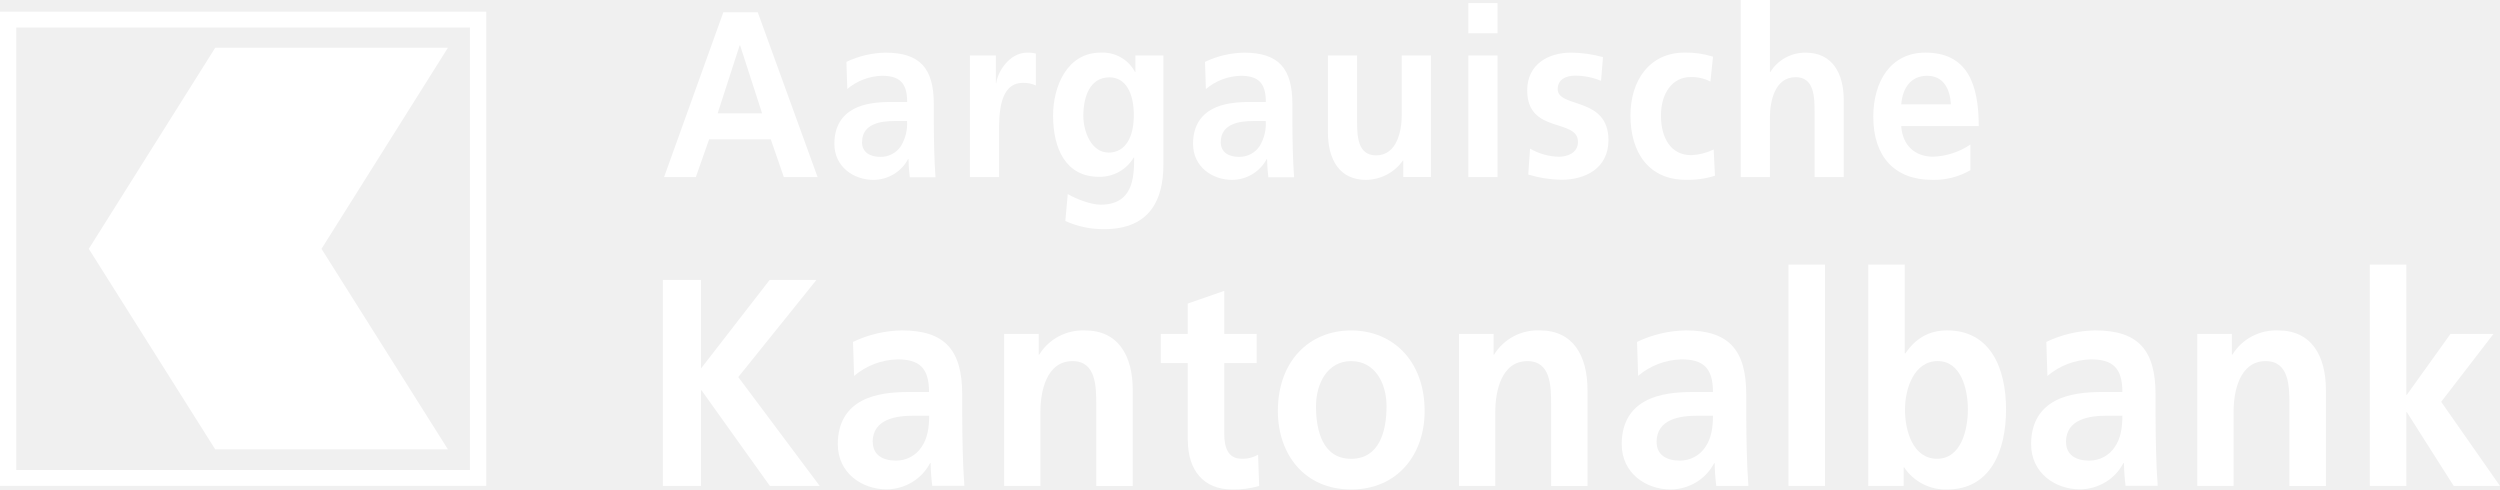
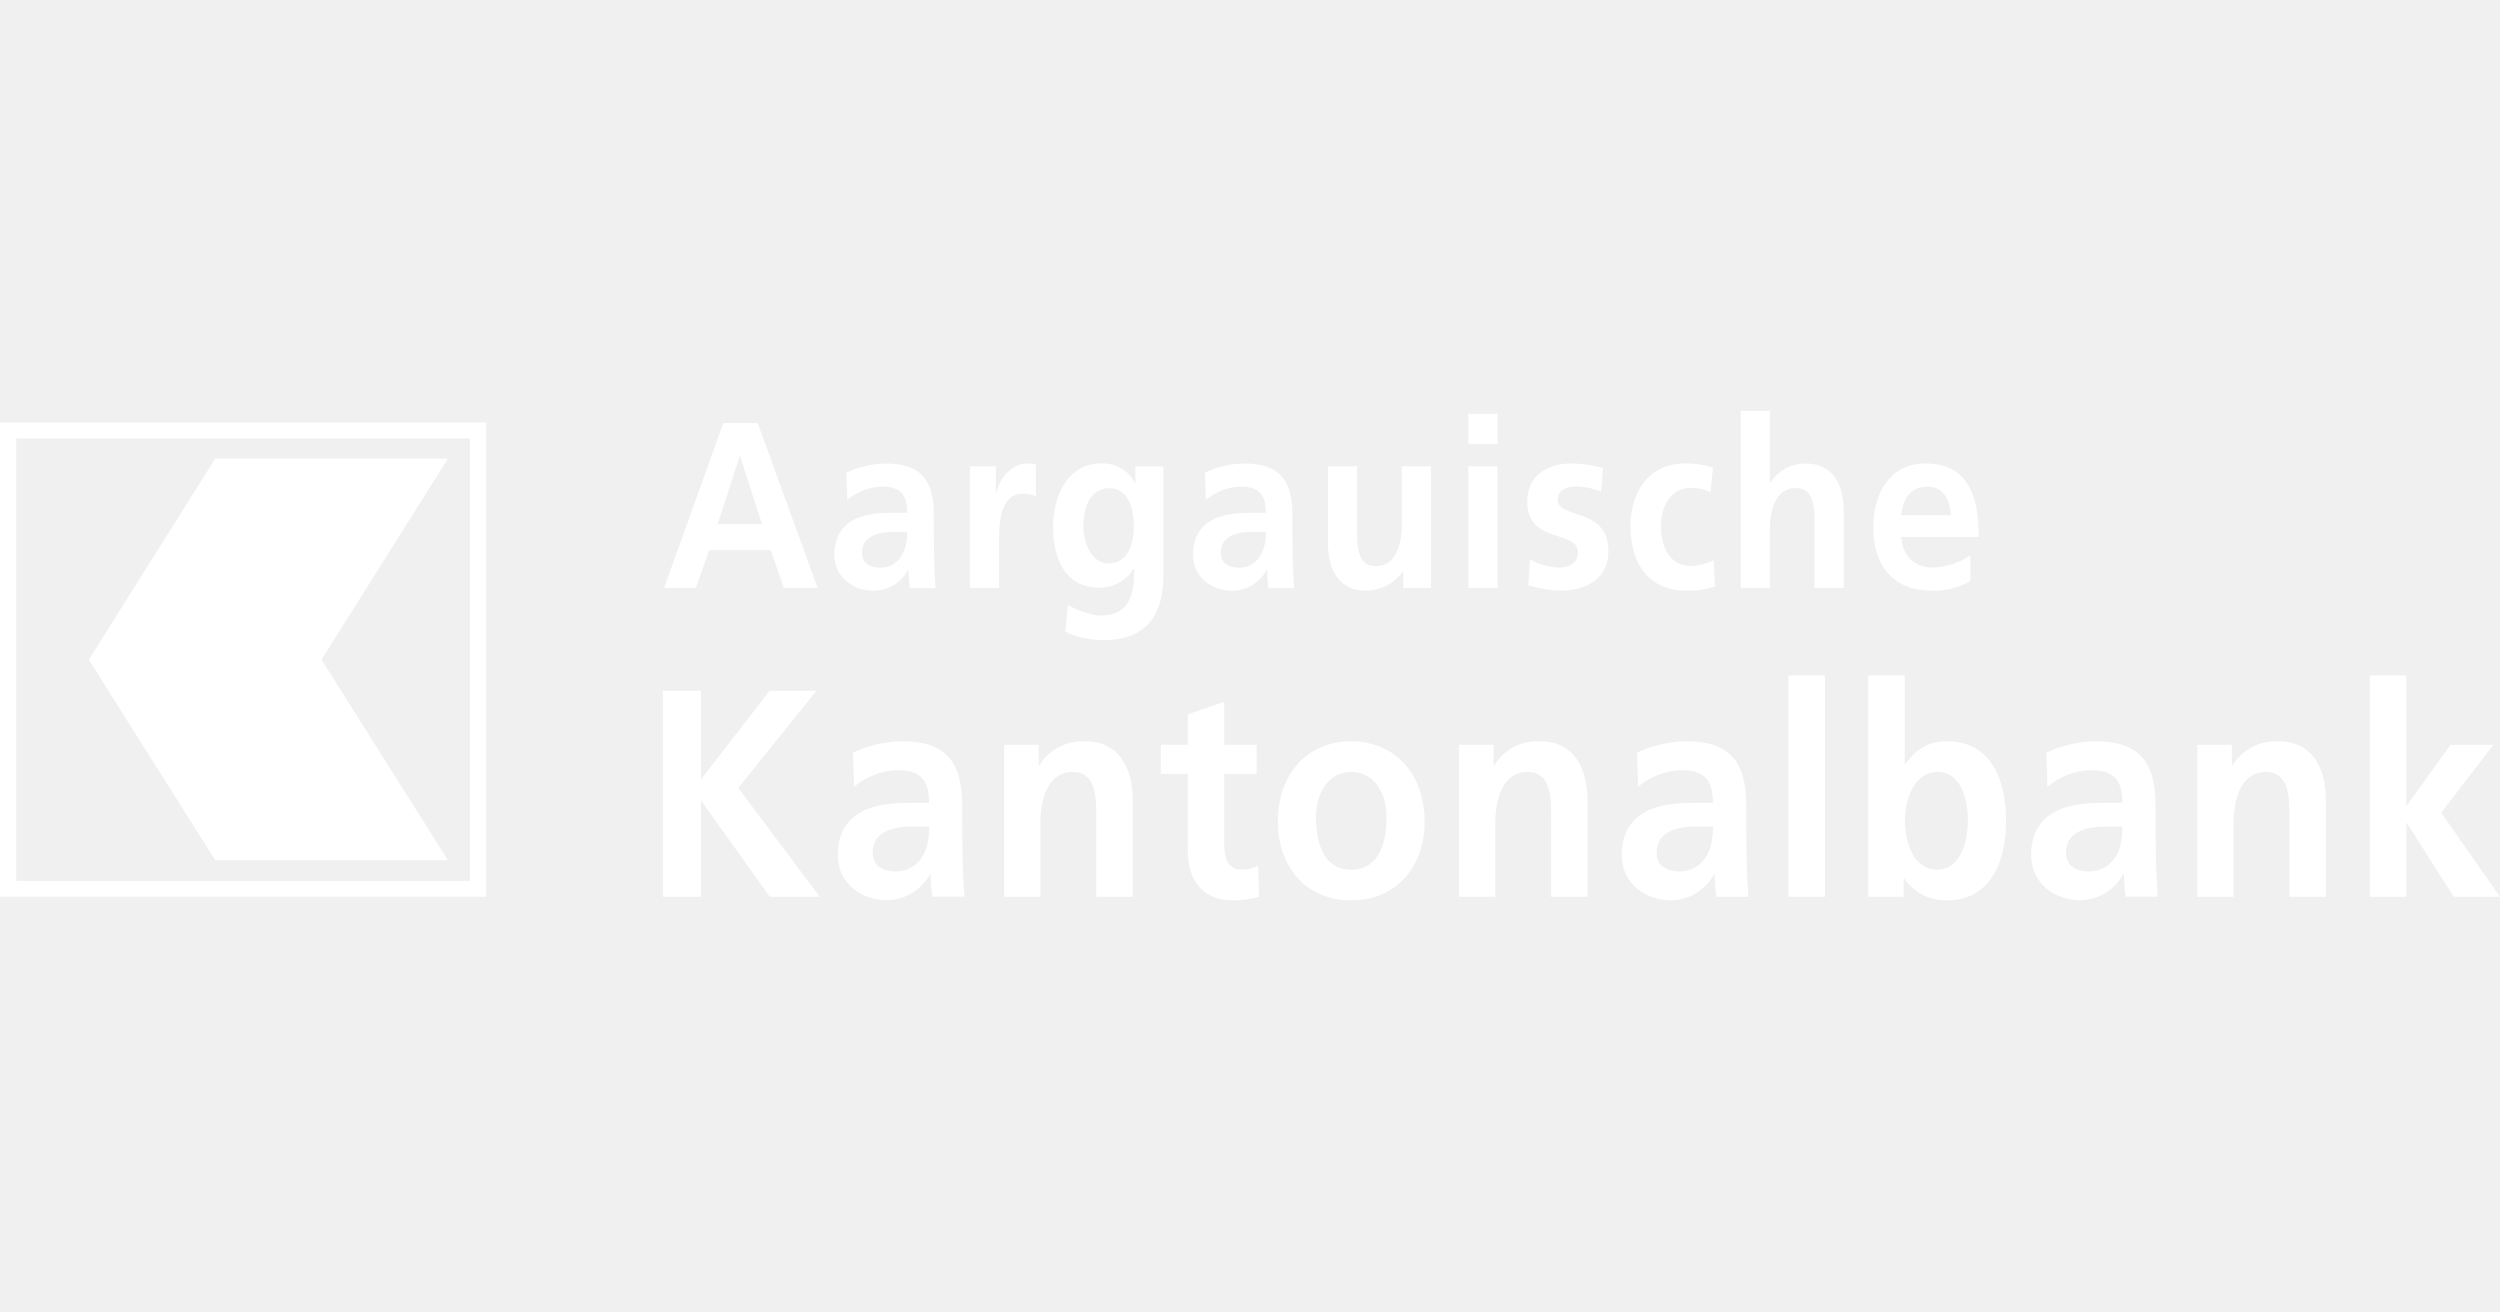
- <svg xmlns="http://www.w3.org/2000/svg" width="143" height="28" viewBox="0 0 143 28" fill="none">
-   <path d="M37.916 27.796H40.097V22.327H40.128L44.037 27.796H46.887L42.23 21.568L46.699 16.013H44.023L40.097 21.078V16.013H37.916V27.796Z" fill="white" />
-   <path fill-rule="evenodd" clip-rule="evenodd" d="M48.858 21.501C49.548 20.915 50.422 20.581 51.335 20.556C52.564 20.556 53.141 21.022 53.141 22.422H51.988C51.115 22.422 50.081 22.506 49.292 22.929C48.503 23.351 47.922 24.109 47.922 25.409C47.922 27.063 49.309 27.992 50.724 27.992C51.238 27.986 51.74 27.843 52.176 27.578C52.613 27.313 52.967 26.937 53.201 26.489H53.232C53.238 26.924 53.269 27.358 53.325 27.789H55.162C55.115 27.114 55.084 26.506 55.069 25.848C55.055 25.189 55.038 24.548 55.038 23.671V22.562C55.038 19.996 54.025 18.899 51.58 18.899C50.613 18.916 49.661 19.14 48.792 19.557L48.854 21.498L48.858 21.501ZM49.916 25.283C49.916 23.948 51.304 23.78 52.238 23.78H53.148C53.148 24.454 53.055 25.08 52.712 25.57C52.555 25.81 52.339 26.007 52.083 26.143C51.827 26.279 51.54 26.349 51.249 26.347C50.5 26.347 49.924 26.027 49.924 25.283H49.916Z" fill="white" />
-   <path d="M57.424 27.796H59.512V23.542C59.512 22.429 59.838 20.656 61.349 20.656C62.689 20.656 62.706 22.091 62.706 23.155V27.798H64.793V22.31C64.793 20.353 63.969 18.901 62.067 18.901C61.543 18.879 61.023 18.996 60.561 19.239C60.099 19.483 59.714 19.844 59.445 20.285H59.414V19.102H57.436V27.796H57.424Z" fill="white" />
-   <path d="M67.944 25.18C67.944 26.902 68.847 27.999 70.482 27.999C71.004 28.01 71.524 27.942 72.024 27.796L71.962 26.006C71.674 26.173 71.343 26.254 71.009 26.239C70.215 26.239 70.027 25.54 70.027 24.805V20.766H71.881V19.102H70.027V16.638L67.939 17.364V19.102H66.397V20.766H67.939V25.199L67.944 25.18Z" fill="white" />
-   <path fill-rule="evenodd" clip-rule="evenodd" d="M73.094 23.51C73.094 26.009 74.636 27.999 77.284 27.999C79.932 27.999 81.489 26.006 81.489 23.51C81.489 20.64 79.665 18.901 77.284 18.901C74.903 18.901 73.094 20.64 73.094 23.51ZM75.275 23.239C75.275 21.939 75.928 20.656 77.284 20.656C78.641 20.656 79.31 21.904 79.31 23.239C79.31 24.69 78.888 26.244 77.284 26.244C75.68 26.244 75.275 24.674 75.275 23.239Z" fill="white" />
-   <path d="M83.443 27.796H85.531V23.542C85.531 22.429 85.857 20.656 87.368 20.656C88.708 20.656 88.724 22.091 88.724 23.155V27.798H90.805V22.31C90.805 20.353 89.985 18.899 88.086 18.899C87.562 18.877 87.041 18.993 86.58 19.237C86.118 19.481 85.733 19.842 85.464 20.283H85.433V19.102H83.455V27.796H83.443Z" fill="white" />
-   <path fill-rule="evenodd" clip-rule="evenodd" d="M93.698 21.501C94.388 20.915 95.263 20.581 96.175 20.556C97.404 20.556 97.981 21.022 97.981 22.422H96.828C95.955 22.422 94.921 22.506 94.132 22.929C93.343 23.351 92.762 24.109 92.762 25.409C92.764 27.065 94.142 27.999 95.572 27.999C96.085 27.993 96.587 27.85 97.024 27.585C97.46 27.32 97.814 26.944 98.048 26.496H98.079C98.085 26.931 98.117 27.364 98.172 27.796H100.009C99.962 27.121 99.931 26.512 99.916 25.855C99.902 25.197 99.885 24.555 99.885 23.678V22.562C99.885 19.996 98.873 18.899 96.427 18.899C95.46 18.916 94.508 19.14 93.639 19.557L93.701 21.498L93.698 21.501ZM94.757 25.283C94.757 23.948 96.144 23.78 97.078 23.78H97.981C97.981 24.454 97.888 25.08 97.545 25.57C97.388 25.81 97.172 26.007 96.916 26.143C96.66 26.279 96.373 26.349 96.082 26.347C95.333 26.347 94.759 26.027 94.759 25.283H94.757Z" fill="white" />
-   <path d="M102.302 27.796H104.388V15.136H102.302V27.796Z" fill="white" />
-   <path fill-rule="evenodd" clip-rule="evenodd" d="M108.966 23.423C108.966 22.208 109.495 20.654 110.835 20.654C112.174 20.654 112.562 22.257 112.562 23.423C112.562 24.59 112.174 26.242 110.801 26.242C109.428 26.242 108.964 24.655 108.964 23.423H108.966ZM106.864 27.796H108.89V26.732H108.918C109.183 27.133 109.548 27.46 109.979 27.682C110.411 27.904 110.893 28.013 111.38 27.999C113.842 27.999 114.746 25.805 114.746 23.423C114.746 21.041 113.84 18.899 111.38 18.899C110.291 18.899 109.557 19.389 108.983 20.215H108.952V15.136H106.864V27.796Z" fill="white" />
-   <path fill-rule="evenodd" clip-rule="evenodd" d="M117.117 21.501C117.806 20.915 118.681 20.581 119.593 20.556C120.823 20.556 121.4 21.022 121.4 22.422H120.246C119.374 22.422 118.34 22.506 117.551 22.929C116.762 23.351 116.18 24.109 116.18 25.409C116.18 27.063 117.567 27.992 118.983 27.992C119.497 27.986 119.999 27.843 120.435 27.578C120.872 27.313 121.226 26.937 121.459 26.489H121.49C121.497 26.924 121.528 27.358 121.583 27.789H123.421C123.373 27.114 123.342 26.506 123.328 25.848C123.314 25.189 123.297 24.548 123.297 23.671V22.562C123.297 19.996 122.284 18.899 119.839 18.899C118.871 18.916 117.919 19.14 117.05 19.557L117.112 21.498L117.117 21.501ZM118.175 25.283C118.175 23.948 119.56 23.78 120.497 23.78H121.4C121.4 24.454 121.307 25.08 120.964 25.57C120.807 25.81 120.59 26.007 120.334 26.143C120.078 26.279 119.791 26.349 119.5 26.347C118.752 26.347 118.178 26.027 118.178 25.283H118.175Z" fill="white" />
-   <path d="M125.673 27.796H127.761V23.542C127.761 22.429 128.087 20.656 129.599 20.656C130.938 20.656 130.955 22.091 130.955 23.155V27.798H133.042V22.31C133.042 20.353 132.218 18.901 130.316 18.901C129.792 18.879 129.272 18.996 128.81 19.239C128.349 19.483 127.963 19.844 127.694 20.285H127.663V19.102H125.685V27.796H125.673Z" fill="white" />
-   <path d="M135.554 27.796H137.642V23.577H137.673L140.352 27.796H143L139.635 22.985L142.626 19.102H140.166L137.673 22.581H137.642V15.136H135.554V27.796Z" fill="white" />
-   <path fill-rule="evenodd" clip-rule="evenodd" d="M43.591 6.482H41.05L42.309 2.592H42.333L43.591 6.482ZM37.986 10.129H39.802L40.562 7.968H44.087L44.835 10.129H46.766L43.343 0.7H41.375L37.986 10.126V10.129Z" fill="white" />
-   <path fill-rule="evenodd" clip-rule="evenodd" d="M48.465 5.091C49.016 4.623 49.716 4.356 50.446 4.335C51.43 4.335 51.89 4.713 51.89 5.833H50.968C50.269 5.833 49.447 5.901 48.823 6.239C48.198 6.577 47.726 7.184 47.726 8.225C47.726 9.548 48.834 10.29 49.969 10.29C50.377 10.285 50.776 10.172 51.124 9.962C51.472 9.753 51.755 9.454 51.942 9.1H51.966C51.971 9.448 51.995 9.795 52.04 10.14H53.511C53.472 9.599 53.449 9.114 53.437 8.586C53.425 8.059 53.413 7.546 53.413 6.843V5.943C53.413 3.889 52.603 3.012 50.646 3.012C49.872 3.026 49.11 3.206 48.415 3.539L48.465 5.093V5.091ZM49.311 8.124C49.311 7.058 50.419 6.923 51.168 6.923H51.883C51.916 7.423 51.795 7.921 51.535 8.353C51.409 8.545 51.236 8.703 51.032 8.811C50.827 8.92 50.597 8.976 50.365 8.974C49.766 8.974 49.306 8.717 49.306 8.122L49.311 8.124Z" fill="white" />
-   <path d="M55.477 10.129H57.145V7.576C57.145 6.577 57.145 4.741 58.504 4.741C58.762 4.729 59.019 4.781 59.252 4.89V3.066C59.086 3.022 58.914 3.004 58.742 3.012C57.746 3.012 57.059 4.106 56.986 4.755H56.962V3.173H55.479V10.129H55.477Z" fill="white" />
-   <path fill-rule="evenodd" clip-rule="evenodd" d="M63.397 8.724C62.443 8.724 61.967 7.557 61.967 6.624C61.967 5.558 62.329 4.424 63.461 4.424C64.433 4.424 64.855 5.397 64.855 6.584C64.855 7.772 64.431 8.731 63.385 8.731L63.397 8.724ZM64.946 3.173V4.118H64.922C64.739 3.767 64.455 3.475 64.106 3.278C63.756 3.081 63.356 2.988 62.953 3.01C61.035 3.01 60.236 4.942 60.236 6.615C60.236 8.481 60.951 10.114 62.858 10.114C63.261 10.122 63.659 10.023 64.01 9.828C64.36 9.633 64.651 9.349 64.85 9.006H64.874C64.874 10.208 64.788 11.708 62.944 11.708C62.422 11.708 61.585 11.398 61.075 11.101L60.937 12.641C61.632 12.956 62.39 13.115 63.156 13.108C65.847 13.108 66.545 11.325 66.545 9.436V3.173H64.946Z" fill="white" />
-   <path fill-rule="evenodd" clip-rule="evenodd" d="M68.981 5.091C69.532 4.623 70.232 4.356 70.961 4.335C71.946 4.335 72.406 4.713 72.406 5.833H71.483C70.785 5.833 69.963 5.901 69.338 6.239C68.714 6.577 68.242 7.184 68.242 8.225C68.242 9.548 69.35 10.29 70.485 10.29C70.892 10.284 71.29 10.171 71.637 9.961C71.984 9.751 72.266 9.454 72.453 9.1H72.477C72.482 9.448 72.507 9.795 72.551 10.14H74.022C73.986 9.599 73.96 9.114 73.948 8.586C73.936 8.059 73.924 7.546 73.924 6.843V5.943C73.924 3.889 73.114 3.012 71.157 3.012C70.383 3.026 69.621 3.206 68.926 3.539L68.976 5.093L68.981 5.091ZM69.829 8.124C69.829 7.058 70.938 6.923 71.686 6.923H72.401C72.434 7.423 72.313 7.921 72.053 8.353C71.927 8.545 71.754 8.703 71.55 8.811C71.345 8.92 71.115 8.976 70.883 8.974C70.284 8.974 69.825 8.717 69.825 8.122L69.829 8.124Z" fill="white" />
-   <path d="M80.18 3.173V6.577C80.18 7.469 79.918 8.887 78.71 8.887C77.637 8.887 77.625 7.739 77.625 6.888V3.173H75.957V7.562C75.957 9.128 76.617 10.29 78.138 10.29C78.554 10.284 78.963 10.18 79.329 9.987C79.696 9.794 80.01 9.518 80.245 9.181H80.268V10.126H81.851V3.173H80.18Z" fill="white" />
-   <path fill-rule="evenodd" clip-rule="evenodd" d="M83.989 10.129H85.657V3.173H83.989V10.129ZM83.989 1.904H85.657V0.175H83.989V1.904Z" fill="white" />
-   <path d="M91.692 3.267C91.1 3.103 90.488 3.017 89.873 3.01C88.565 3.01 87.356 3.672 87.356 5.17C87.356 7.681 90.259 6.75 90.259 8.115C90.259 8.789 89.587 8.967 89.163 8.967C88.583 8.951 88.017 8.791 87.518 8.5L87.418 9.986C88.032 10.172 88.67 10.272 89.313 10.283C90.671 10.283 92.004 9.634 92.004 8.015C92.004 5.504 89.101 6.204 89.101 5.098C89.101 4.503 89.637 4.328 90.085 4.328C90.599 4.326 91.107 4.427 91.58 4.624L91.692 3.26V3.267Z" fill="white" />
-   <path d="M97.981 3.241C97.458 3.076 96.91 2.997 96.361 3.008C94.354 3.008 93.262 4.601 93.262 6.612C93.262 8.733 94.32 10.285 96.427 10.285C96.993 10.301 97.557 10.222 98.096 10.052L98.022 8.551C97.621 8.744 97.185 8.855 96.74 8.876C95.569 8.876 95.007 7.891 95.007 6.608C95.007 5.324 95.667 4.407 96.701 4.407C97.096 4.397 97.486 4.486 97.836 4.664L97.986 3.234L97.981 3.241Z" fill="white" />
-   <path d="M99.571 10.129H101.239V6.724C101.239 5.833 101.501 4.414 102.71 4.414C103.782 4.414 103.794 5.562 103.794 6.414V10.129H105.463V5.74C105.463 4.174 104.802 3.012 103.282 3.012C102.876 3.008 102.476 3.109 102.122 3.303C101.767 3.498 101.471 3.779 101.263 4.12H101.239V0H99.571V10.129Z" fill="white" />
-   <path fill-rule="evenodd" clip-rule="evenodd" d="M108.752 5.968C108.825 5.035 109.3 4.335 110.234 4.335C111.168 4.335 111.542 5.091 111.592 5.968H108.752ZM112.713 8.264C112.084 8.69 111.346 8.933 110.582 8.964C109.548 8.964 108.825 8.33 108.749 7.21H113.184C113.184 4.778 112.512 3.01 110.131 3.01C108.137 3.01 107.152 4.671 107.152 6.682C107.152 8.964 108.387 10.287 110.503 10.287C111.277 10.312 112.042 10.12 112.708 9.734V8.264H112.713Z" fill="white" />
-   <path d="M27.814 27.793H0V0.667H27.814V27.793ZM0.932 26.886H26.882V1.575H0.932V26.886Z" fill="white" />
-   <path d="M25.058 3.038H12.486L5.448 14.244L12.486 25.397H25.058L18.023 14.244L25.058 3.038Z" fill="white" />
-   <path d="M25.621 25.703H12.31L5.079 14.233L12.31 2.732H25.621L18.39 14.233L25.621 25.703ZM12.66 25.091H24.498L17.653 14.233L24.498 3.334H12.66L5.818 14.233L12.66 25.091Z" fill="white" />
+ <svg xmlns="http://www.w3.org/2000/svg" width="143" height="75" viewBox="0 0 143 75" fill="none">
+   <path d="M37.916 51.296H40.097V45.827H40.128L44.037 51.296H46.887L42.23 45.068L46.699 39.513H44.023L40.097 44.578V39.513H37.916V51.296Z" fill="white" />
+   <path fill-rule="evenodd" clip-rule="evenodd" d="M48.858 45.001C49.548 44.415 50.422 44.081 51.335 44.056C52.564 44.056 53.141 44.522 53.141 45.922H51.988C51.115 45.922 50.081 46.006 49.292 46.429C48.503 46.851 47.922 47.609 47.922 48.909C47.922 50.563 49.309 51.492 50.724 51.492C51.238 51.486 51.74 51.343 52.176 51.078C52.613 50.813 52.967 50.437 53.201 49.989H53.232C53.238 50.424 53.269 50.858 53.325 51.289H55.162C55.115 50.614 55.084 50.005 55.069 49.347C55.055 48.69 55.038 48.048 55.038 47.171V46.062C55.038 43.496 54.025 42.399 51.58 42.399C50.613 42.416 49.661 42.64 48.792 43.057L48.854 44.998L48.858 45.001ZM49.916 48.783C49.916 47.448 51.304 47.28 52.238 47.28H53.148C53.148 47.955 53.055 48.58 52.712 49.07C52.555 49.31 52.339 49.507 52.083 49.643C51.827 49.779 51.54 49.849 51.249 49.847C50.5 49.847 49.924 49.527 49.924 48.783H49.916Z" fill="white" />
+   <path d="M57.424 51.296H59.512V47.042C59.512 45.929 59.838 44.156 61.349 44.156C62.689 44.156 62.706 45.591 62.706 46.655V51.298H64.793V45.81C64.793 43.853 63.969 42.401 62.067 42.401C61.543 42.379 61.023 42.496 60.561 42.739C60.099 42.983 59.714 43.344 59.445 43.785H59.414V42.602H57.436V51.296H57.424Z" fill="white" />
+   <path d="M67.944 48.68C67.944 50.402 68.847 51.499 70.482 51.499C71.004 51.51 71.524 51.442 72.024 51.296L71.962 49.506C71.674 49.673 71.343 49.754 71.009 49.739C70.215 49.739 70.027 49.039 70.027 48.304V44.266H71.881V42.602H70.027V40.138L67.939 40.864V42.602H66.397V44.266H67.939V48.699L67.944 48.68Z" fill="white" />
+   <path fill-rule="evenodd" clip-rule="evenodd" d="M73.094 47.01C73.094 49.508 74.636 51.499 77.284 51.499C79.932 51.499 81.489 49.506 81.489 47.01C81.489 44.14 79.665 42.401 77.284 42.401C74.903 42.401 73.094 44.14 73.094 47.01ZM75.275 46.739C75.275 45.439 75.928 44.156 77.284 44.156C78.641 44.156 79.31 45.404 79.31 46.739C79.31 48.19 78.888 49.744 77.284 49.744C75.68 49.744 75.275 48.174 75.275 46.739Z" fill="white" />
+   <path d="M83.443 51.296H85.531V47.042C85.531 45.929 85.857 44.156 87.368 44.156C88.708 44.156 88.724 45.591 88.724 46.655V51.298H90.805V45.81C90.805 43.853 89.985 42.399 88.086 42.399C87.562 42.377 87.041 42.493 86.58 42.737C86.118 42.981 85.733 43.342 85.464 43.783H85.433V42.602H83.455V51.296H83.443Z" fill="white" />
+   <path fill-rule="evenodd" clip-rule="evenodd" d="M93.698 45.001C94.388 44.415 95.263 44.081 96.175 44.056C97.404 44.056 97.981 44.522 97.981 45.922H96.828C95.955 45.922 94.921 46.006 94.132 46.429C93.343 46.851 92.762 47.609 92.762 48.909C92.764 50.565 94.142 51.499 95.572 51.499C96.085 51.493 96.587 51.35 97.024 51.085C97.46 50.82 97.814 50.444 98.048 49.996H98.079C98.085 50.431 98.117 50.864 98.172 51.296H100.009C99.962 50.621 99.931 50.013 99.916 49.355C99.902 48.697 99.885 48.055 99.885 47.178V46.062C99.885 43.496 98.873 42.399 96.427 42.399C95.46 42.416 94.508 42.64 93.639 43.057L93.701 44.998L93.698 45.001ZM94.757 48.783C94.757 47.448 96.144 47.28 97.078 47.28H97.981C97.981 47.955 97.888 48.58 97.545 49.07C97.388 49.31 97.172 49.507 96.916 49.643C96.66 49.779 96.373 49.849 96.082 49.847C95.333 49.847 94.759 49.527 94.759 48.783H94.757Z" fill="white" />
+   <path d="M102.302 51.296H104.388V38.636H102.302V51.296Z" fill="white" />
+   <path fill-rule="evenodd" clip-rule="evenodd" d="M108.966 46.923C108.966 45.708 109.495 44.154 110.835 44.154C112.174 44.154 112.562 45.757 112.562 46.923C112.562 48.09 112.174 49.742 110.801 49.742C109.428 49.742 108.964 48.155 108.964 46.923H108.966ZM106.864 51.296H108.89V50.232H108.918C109.183 50.633 109.548 50.96 109.979 51.182C110.411 51.404 110.893 51.513 111.38 51.499C113.842 51.499 114.746 49.306 114.746 46.923C114.746 44.541 113.84 42.399 111.38 42.399C110.291 42.399 109.557 42.889 108.983 43.715H108.952V38.636H106.864V51.296Z" fill="white" />
+   <path fill-rule="evenodd" clip-rule="evenodd" d="M117.117 45.001C117.806 44.415 118.681 44.081 119.593 44.056C120.823 44.056 121.4 44.522 121.4 45.922H120.246C119.374 45.922 118.34 46.006 117.551 46.429C116.762 46.851 116.18 47.609 116.18 48.909C116.18 50.563 117.567 51.492 118.983 51.492C119.497 51.486 119.999 51.343 120.435 51.078C120.872 50.813 121.226 50.437 121.459 49.989H121.49C121.497 50.424 121.528 50.858 121.583 51.289H123.421C123.373 50.614 123.342 50.005 123.328 49.347C123.314 48.69 123.297 48.048 123.297 47.171V46.062C123.297 43.496 122.284 42.399 119.839 42.399C118.871 42.416 117.919 42.64 117.05 43.057L117.112 44.998L117.117 45.001ZM118.175 48.783C118.175 47.448 119.56 47.28 120.497 47.28H121.4C121.4 47.955 121.307 48.58 120.964 49.07C120.807 49.31 120.59 49.507 120.334 49.643C120.078 49.779 119.791 49.849 119.5 49.847C118.752 49.847 118.178 49.527 118.178 48.783H118.175Z" fill="white" />
+   <path d="M125.673 51.296H127.761V47.042C127.761 45.929 128.087 44.156 129.599 44.156C130.938 44.156 130.955 45.591 130.955 46.655V51.298H133.042V45.81C133.042 43.853 132.218 42.401 130.316 42.401C129.792 42.379 129.272 42.496 128.81 42.739C128.349 42.983 127.963 43.344 127.694 43.785H127.663V42.602H125.685V51.296H125.673Z" fill="white" />
+   <path d="M135.554 51.296H137.642V47.077H137.673L140.352 51.296H143L139.635 46.485L142.626 42.602H140.166L137.673 46.081H137.642V38.636H135.554V51.296Z" fill="white" />
+   <path fill-rule="evenodd" clip-rule="evenodd" d="M43.591 29.982H41.05L42.309 26.092H42.333L43.591 29.982ZM37.986 33.629H39.802L40.562 31.468H44.087L44.835 33.629H46.766L43.343 24.2H41.375L37.986 33.626V33.629Z" fill="white" />
+   <path fill-rule="evenodd" clip-rule="evenodd" d="M48.465 28.591C49.016 28.123 49.716 27.856 50.446 27.835C51.43 27.835 51.89 28.213 51.89 29.333H50.968C50.269 29.333 49.447 29.401 48.823 29.739C48.198 30.077 47.726 30.684 47.726 31.725C47.726 33.048 48.834 33.789 49.969 33.789C50.377 33.785 50.776 33.672 51.124 33.462C51.472 33.252 51.755 32.954 51.942 32.6H51.966C51.971 32.947 51.995 33.295 52.04 33.64H53.511C53.472 33.099 53.449 32.614 53.437 32.086C53.425 31.559 53.413 31.046 53.413 30.343V29.443C53.413 27.39 52.603 26.512 50.646 26.512C49.872 26.526 49.11 26.706 48.415 27.04L48.465 28.593V28.591ZM49.311 31.624C49.311 30.558 50.419 30.423 51.168 30.423H51.883C51.916 30.923 51.795 31.421 51.535 31.853C51.409 32.045 51.236 32.203 51.032 32.311C50.827 32.42 50.597 32.476 50.365 32.474C49.766 32.474 49.306 32.217 49.306 31.622L49.311 31.624Z" fill="white" />
+   <path d="M55.477 33.629H57.145V31.076C57.145 30.077 57.145 28.241 58.504 28.241C58.762 28.23 59.019 28.281 59.252 28.39V26.566C59.086 26.522 58.914 26.504 58.742 26.512C57.746 26.512 57.059 27.607 56.986 28.255H56.962V26.673H55.479V33.629H55.477Z" fill="white" />
+   <path fill-rule="evenodd" clip-rule="evenodd" d="M63.397 32.224C62.443 32.224 61.967 31.057 61.967 30.124C61.967 29.058 62.329 27.924 63.461 27.924C64.433 27.924 64.855 28.897 64.855 30.084C64.855 31.272 64.431 32.231 63.385 32.231L63.397 32.224ZM64.946 26.673V27.618H64.922C64.739 27.267 64.455 26.975 64.106 26.778C63.756 26.581 63.356 26.488 62.953 26.51C61.035 26.51 60.236 28.442 60.236 30.115C60.236 31.981 60.951 33.614 62.858 33.614C63.261 33.622 63.659 33.523 64.01 33.328C64.36 33.133 64.651 32.849 64.85 32.506H64.874C64.874 33.708 64.788 35.208 62.944 35.208C62.422 35.208 61.585 34.898 61.075 34.602L60.937 36.141C61.632 36.456 62.39 36.615 63.156 36.608C65.847 36.608 66.545 34.825 66.545 32.936V26.673H64.946Z" fill="white" />
+   <path fill-rule="evenodd" clip-rule="evenodd" d="M68.981 28.591C69.532 28.123 70.232 27.856 70.961 27.835C71.946 27.835 72.406 28.213 72.406 29.333H71.483C70.785 29.333 69.963 29.401 69.338 29.739C68.714 30.077 68.242 30.684 68.242 31.725C68.242 33.048 69.35 33.789 70.485 33.789C70.892 33.784 71.29 33.67 71.637 33.461C71.984 33.251 72.266 32.954 72.453 32.6H72.477C72.482 32.947 72.507 33.295 72.551 33.64H74.022C73.986 33.099 73.96 32.614 73.948 32.086C73.936 31.559 73.924 31.046 73.924 30.343V29.443C73.924 27.39 73.114 26.512 71.157 26.512C70.383 26.526 69.621 26.706 68.926 27.04L68.976 28.593L68.981 28.591ZM69.829 31.624C69.829 30.558 70.938 30.423 71.686 30.423H72.401C72.434 30.923 72.313 31.421 72.053 31.853C71.927 32.045 71.754 32.203 71.55 32.311C71.345 32.42 71.115 32.476 70.883 32.474C70.284 32.474 69.825 32.217 69.825 31.622L69.829 31.624Z" fill="white" />
+   <path d="M80.18 26.673V30.077C80.18 30.969 79.918 32.387 78.71 32.387C77.637 32.387 77.625 31.239 77.625 30.388V26.673H75.957V31.062C75.957 32.628 76.617 33.789 78.138 33.789C78.554 33.784 78.963 33.68 79.329 33.487C79.696 33.294 80.01 33.018 80.245 32.681H80.268V33.626H81.851V26.673H80.18Z" fill="white" />
+   <path fill-rule="evenodd" clip-rule="evenodd" d="M83.989 33.629H85.657V26.673H83.989V33.629ZM83.989 25.404H85.657V23.675H83.989V25.404Z" fill="white" />
+   <path d="M91.692 26.767C91.1 26.603 90.488 26.517 89.873 26.51C88.565 26.51 87.356 27.172 87.356 28.67C87.356 31.181 90.259 30.25 90.259 31.615C90.259 32.289 89.587 32.467 89.163 32.467C88.583 32.451 88.017 32.291 87.518 32L87.418 33.486C88.032 33.672 88.67 33.772 89.313 33.782C90.671 33.782 92.004 33.134 92.004 31.515C92.004 29.004 89.101 29.704 89.101 28.598C89.101 28.003 89.637 27.828 90.085 27.828C90.599 27.826 91.107 27.927 91.58 28.125L91.692 26.759V26.767Z" fill="white" />
+   <path d="M97.981 26.741C97.458 26.576 96.91 26.497 96.361 26.508C94.354 26.508 93.262 28.101 93.262 30.112C93.262 32.233 94.32 33.785 96.427 33.785C96.993 33.801 97.557 33.722 98.096 33.551L98.022 32.051C97.621 32.244 97.185 32.355 96.74 32.376C95.569 32.376 95.007 31.391 95.007 30.108C95.007 28.824 95.667 27.907 96.701 27.907C97.096 27.897 97.486 27.985 97.836 28.164L97.986 26.734L97.981 26.741Z" fill="white" />
+   <path d="M99.571 33.629H101.239V30.224C101.239 29.333 101.501 27.915 102.71 27.915C103.782 27.915 103.794 29.062 103.794 29.914V33.629H105.463V29.24C105.463 27.674 104.802 26.512 103.282 26.512C102.876 26.508 102.476 26.609 102.122 26.803C101.767 26.997 101.471 27.279 101.263 27.62H101.239V23.5H99.571V33.629Z" fill="white" />
+   <path fill-rule="evenodd" clip-rule="evenodd" d="M108.752 29.468C108.825 28.535 109.3 27.835 110.234 27.835C111.168 27.835 111.542 28.591 111.592 29.468H108.752ZM112.713 31.764C112.084 32.19 111.346 32.433 110.582 32.464C109.548 32.464 108.825 31.83 108.749 30.71H113.184C113.184 28.278 112.512 26.51 110.131 26.51C108.137 26.51 107.152 28.171 107.152 30.182C107.152 32.464 108.387 33.787 110.503 33.787C111.277 33.812 112.042 33.62 112.708 33.234V31.764H112.713Z" fill="white" />
+   <path d="M27.814 51.293H0V24.167H27.814V51.293ZM0.932 50.386H26.882V25.075H0.932V50.386Z" fill="white" />
+   <path d="M25.058 26.538H12.486L5.448 37.744L12.486 48.897H25.058L18.023 37.744L25.058 26.538Z" fill="white" />
+   <path d="M25.621 49.203H12.31L5.079 37.733L12.31 26.232H25.621L18.39 37.733L25.621 49.203ZM12.66 48.592H24.498L17.653 37.733L24.498 26.834H12.66L5.818 37.733L12.66 48.592Z" fill="white" />
</svg>
